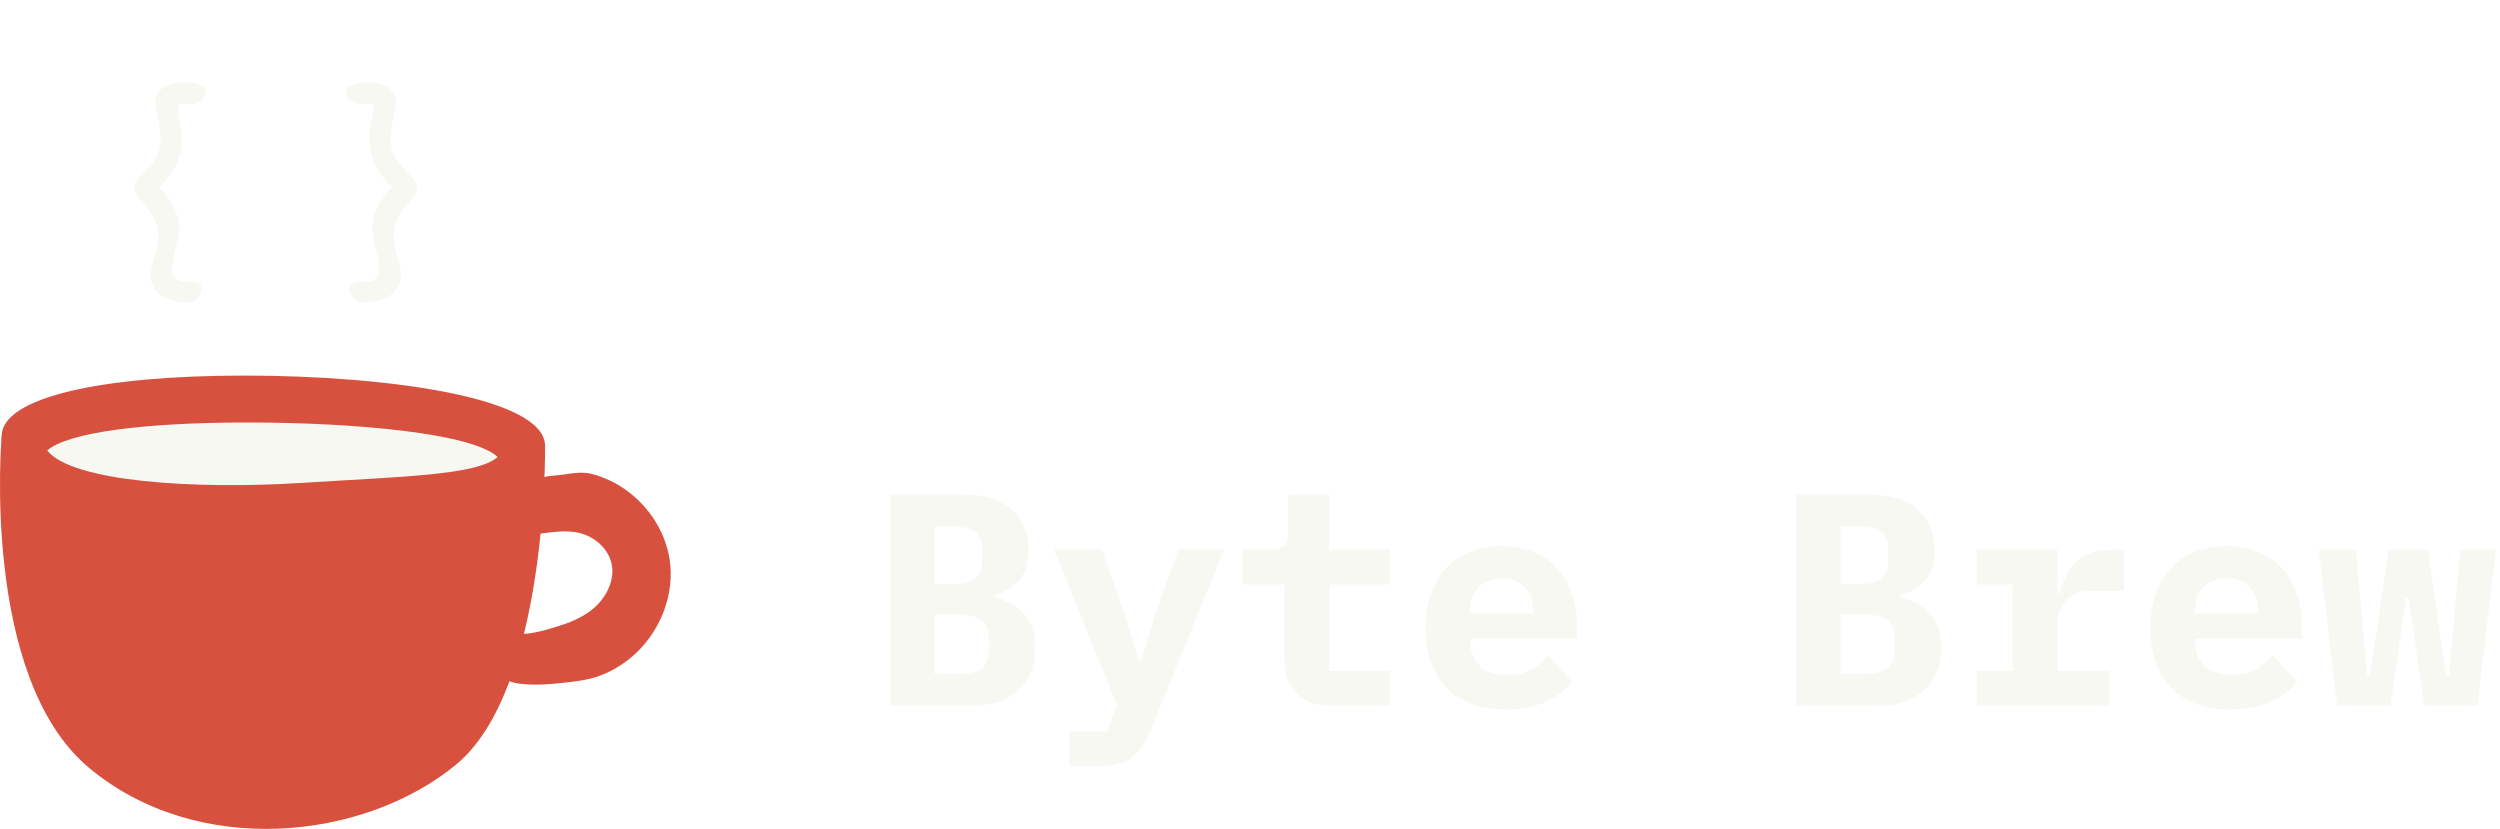
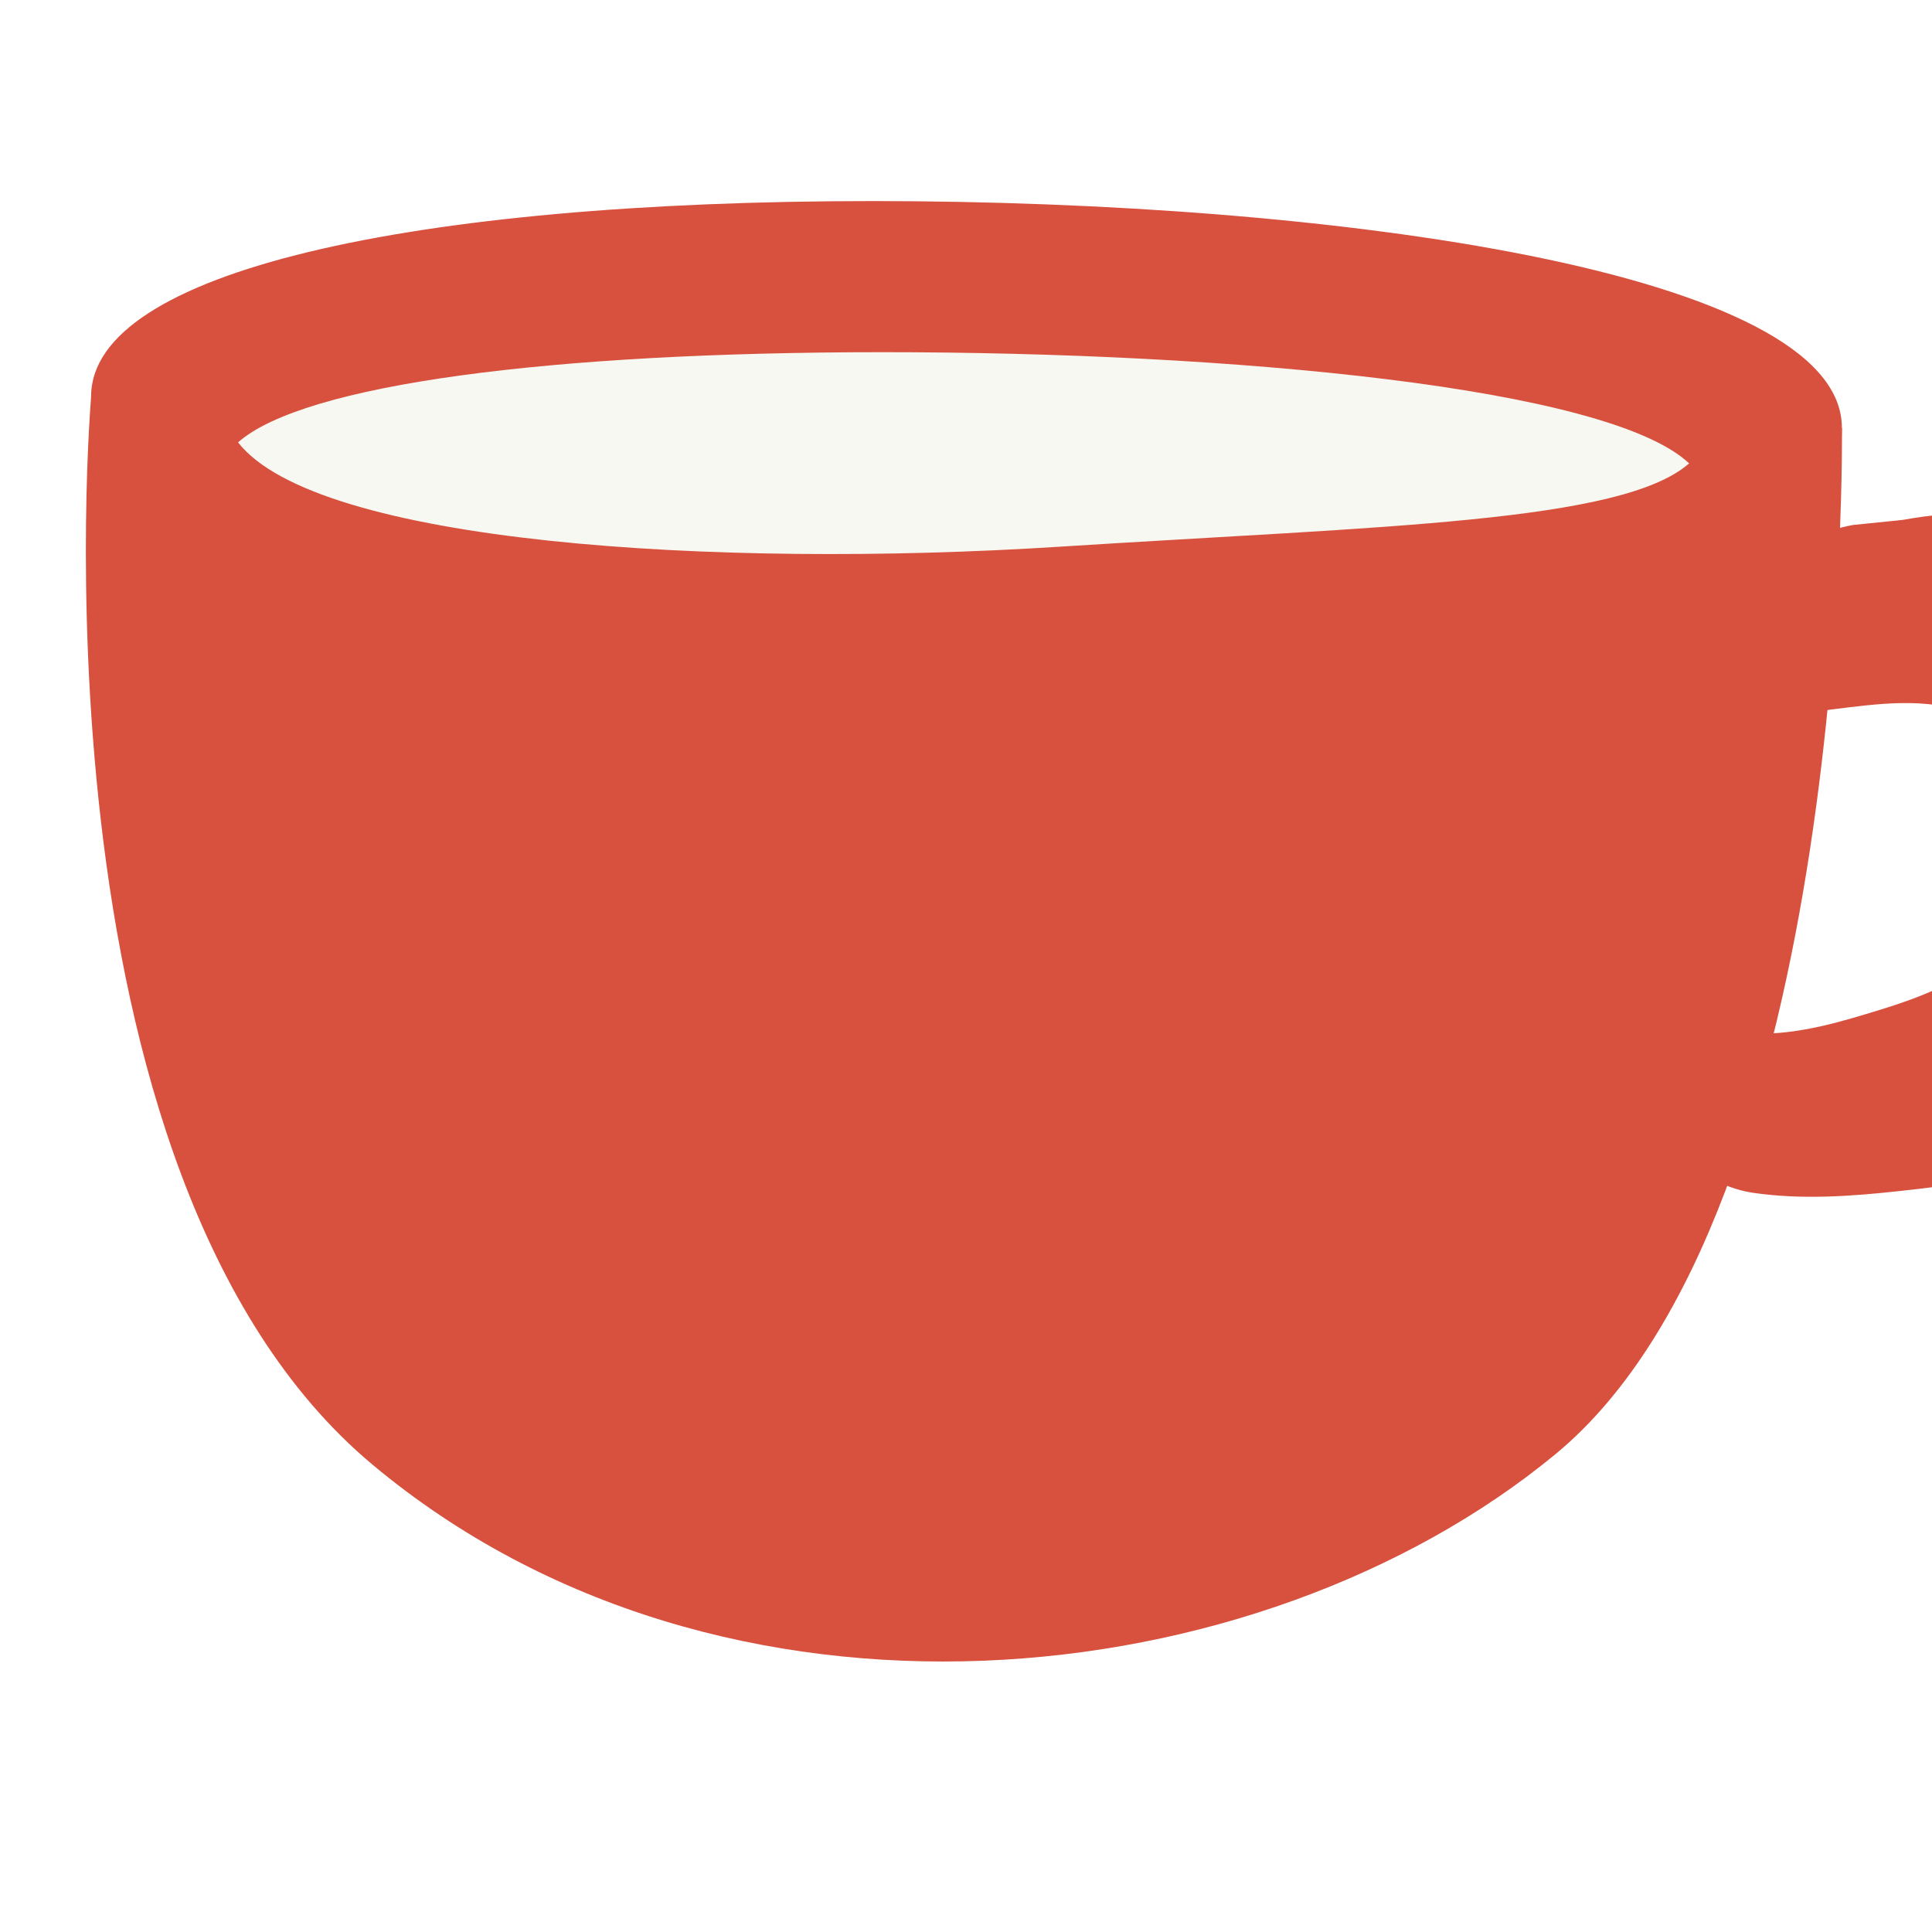
- <svg xmlns="http://www.w3.org/2000/svg" width="938" height="311" viewBox="0 0 938 311" fill="none">
-   <path d="M69.446 105.71H71.632C71.771 105.71 71.909 105.71 72.048 105.71C74.477 105.71 75.691 106.647 75.691 108.52C75.691 109.492 75.24 110.498 74.338 111.539C73.506 112.58 72.534 113.239 71.424 113.517C63.791 113.517 59.037 111.261 57.164 106.751C56.678 105.71 56.435 104.6 56.435 103.42C56.435 102.171 56.921 99.881 57.892 96.55C58.864 93.219 59.349 90.548 59.349 88.535C59.349 84.511 57.823 80.868 54.77 77.606C51.786 74.345 50.294 71.951 50.294 70.424C50.294 68.897 51.474 67.058 53.833 64.907C54.457 64.283 55.464 63.207 56.851 61.681C59.141 58.974 60.286 55.539 60.286 51.376C60.286 49.849 59.939 47.455 59.245 44.194C58.551 40.932 58.205 38.92 58.205 38.157C58.205 37.393 58.447 36.526 58.933 35.554C59.419 34.513 60.009 33.75 60.703 33.264C61.466 32.709 62.507 32.189 63.825 31.703C65.144 31.217 66.601 30.974 68.197 30.974H70.071C74.65 30.974 76.941 32.119 76.941 34.409C76.941 37.532 75.032 39.093 71.216 39.093C70.452 39.093 69.411 38.989 68.093 38.781C67.26 38.781 66.844 39.406 66.844 40.655C66.844 41.834 67.052 43.569 67.468 45.859C67.954 48.149 68.197 50.543 68.197 53.041C68.197 55.539 67.573 58.246 66.323 61.16C65.144 64.005 62.993 66.989 59.87 70.112C60.425 70.944 61.639 72.506 63.513 74.796C65.595 77.78 66.879 81.388 67.364 85.621C67.364 86.662 66.879 89.125 65.907 93.011C65.005 96.828 64.554 99.534 64.554 101.13C64.554 102.726 65.04 103.906 66.011 104.669C66.983 105.363 68.128 105.71 69.446 105.71Z" fill="#F7F8F1" />
-   <path d="M131.145 108.312C131.145 106.508 132.637 105.606 135.621 105.606L137.391 105.71C140.652 105.71 142.283 104.183 142.283 101.13C142.283 99.395 141.832 96.724 140.93 93.115C140.097 89.438 139.681 86.835 139.681 85.309C139.681 83.782 140.028 81.943 140.722 79.792C141.485 77.571 142.977 75.143 145.197 72.506C146.238 71.118 146.863 70.32 147.071 70.112C143.879 66.989 141.658 64.005 140.409 61.16C139.23 58.246 138.64 54.672 138.64 50.439C138.64 49.537 138.883 47.975 139.368 45.755C139.854 43.534 140.097 41.834 140.097 40.655C140.097 39.406 139.75 38.781 139.056 38.781L135.829 39.093C131.874 39.093 129.896 37.532 129.896 34.409C130.313 32.119 132.95 30.974 137.807 30.974H137.911C141.45 30.974 144.122 31.703 145.926 33.16C147.73 34.617 148.632 36.491 148.632 38.781C148.632 39.128 148.285 40.932 147.591 44.194C146.897 47.455 146.55 50.057 146.55 52C146.55 55.748 147.73 58.974 150.09 61.681C151.061 62.86 152.032 63.936 153.004 64.907C155.363 67.058 156.543 68.897 156.543 70.424C156.543 71.951 155.051 74.345 152.067 77.606C149.153 80.798 147.695 84.441 147.695 88.535C147.695 90.756 148.147 93.428 149.049 96.55C149.951 99.673 150.402 101.789 150.402 102.9C150.402 106.092 149.153 108.659 146.655 110.602C144.226 112.545 140.479 113.517 135.413 113.517C134.303 113.239 133.297 112.58 132.394 111.539C131.562 110.498 131.145 109.423 131.145 108.312Z" fill="#F7F8F1" />
+ <svg xmlns="http://www.w3.org/2000/svg" width="256" height="256" viewBox="-10 130 225 200" fill="none">
  <path d="M196.334 184.612C196.372 182.606 199.244 181.051 200.661 180.358C202.288 179.541 203.995 178.968 205.786 178.641C207.732 178.441 209.676 178.243 211.621 178.043C214.699 177.487 218.514 177.017 221.583 177.716C224.218 178.315 226.793 179.291 229.218 180.477C234.098 182.863 238.467 186.274 242.026 190.374C246.792 195.863 250.129 202.634 251.241 209.838C253.165 222.298 248.351 235.314 239.523 244.171C235.905 247.801 231.599 250.743 226.903 252.795C221.833 255.009 216.774 255.597 211.357 256.193C205.624 256.823 199.833 257.248 194.124 256.407C190.486 255.871 187.384 253.779 184.567 251.503C183.183 250.385 183.224 248.733 183.134 247.025C182.969 243.922 182.312 240.557 182.706 237.461C183.829 237.024 185.955 237.843 187.128 237.887C189.855 237.99 192.648 237.942 195.38 237.886C200.151 237.787 204.485 236.469 209.015 235.082C213.473 233.717 217.883 231.954 221.631 229.124C227.189 224.931 231.089 217.743 229.338 211.006C228.114 206.294 224.265 202.511 219.738 200.719C214.341 198.579 208.619 199.477 203.061 200.157C200.853 200.429 199.131 201.17 197.282 202.328C196.179 202.974 195.069 203.611 193.953 204.235C193.346 204.622 192.77 205.141 192.185 205.268C192.293 201.901 192.113 198.528 192.212 195.163C192.261 193.525 192.652 191.959 192.715 190.332C192.747 189.511 192.589 188.675 192.725 187.87C193.159 187.73 195.879 184.519 196.334 184.612Z" fill="#D7513E" />
  <path d="M0.617 163.675C0.617 163.675 -7.272 254.093 33.385 288.075C74.042 322.058 136.546 315.383 171.136 286.862C205.726 258.341 204.511 167.316 204.511 167.316L0.617 163.675Z" fill="#D7513E" />
  <path d="M0.609 163.673C0.609 188.251 62.505 194.622 115.3 190.071C168.094 185.519 204.504 185.519 204.504 167.314C204.504 149.11 145.338 140.917 91.633 140.917C37.929 140.917 0.609 149.11 0.609 163.673Z" fill="#D7513E" />
  <path d="M17.723 169.018C26.875 180.776 73.208 183.733 113.362 181.172C151.091 178.766 178.872 178.359 186.714 171.466C177.307 162.568 133.263 158.515 92.834 158.515C54.017 158.515 25.372 162.258 17.723 169.018Z" fill="#F7F8F1" />
-   <path d="M334.074 185.639H361.852C369.637 185.639 375.571 187.528 379.652 191.308C383.81 195.087 385.888 200.227 385.888 206.727C385.888 211.262 384.754 214.891 382.487 217.612C380.295 220.257 377.12 222.185 372.963 223.394V224.074C377.876 225.284 381.655 227.4 384.301 230.423C387.022 233.447 388.383 237.642 388.383 243.009C388.383 249.66 386.266 254.951 382.033 258.882C377.876 262.812 372.018 264.777 364.46 264.777H334.074V185.639ZM359.244 252.873C363.326 252.873 366.311 252.192 368.201 250.832C370.091 249.471 371.036 246.977 371.036 243.349V240.061C371.036 236.433 370.091 233.938 368.201 232.578C366.311 231.217 363.326 230.537 359.244 230.537H350.627V252.873H359.244ZM357.09 219.199C361.096 219.199 364.006 218.556 365.82 217.272C367.634 215.911 368.541 213.492 368.541 210.015V206.614C368.541 203.137 367.634 200.756 365.82 199.471C364.006 198.186 361.096 197.544 357.09 197.544H350.627V219.199H357.09ZM442.08 206.274H459.2L431.649 274.188C429.911 278.496 427.605 281.784 424.733 284.052C421.861 286.319 417.93 287.453 412.941 287.453H401.377V274.415H415.436L419.064 264.437L395.481 206.274H413.508L422.012 230.877L427.341 247.884H428.248L433.35 230.877L442.08 206.274ZM499.859 264.777C493.812 264.777 489.315 263.19 486.367 260.015C483.419 256.841 481.945 252.797 481.945 247.884V219.312H466.072V206.274H476.389C478.884 206.274 480.66 205.782 481.718 204.8C482.776 203.817 483.306 202.003 483.306 199.358V185.639H498.725V206.274H521.514V219.312H498.725V251.739H521.514V264.777H499.859ZM564.894 266.138C555.068 266.138 547.623 263.417 542.559 257.975C537.494 252.532 534.962 245.125 534.962 235.752C534.962 230.99 535.605 226.72 536.89 222.94C538.25 219.086 540.14 215.835 542.559 213.19C545.053 210.469 548.039 208.428 551.515 207.067C555.068 205.631 559.036 204.913 563.42 204.913C567.804 204.913 571.735 205.631 575.212 207.067C578.689 208.428 581.636 210.393 584.055 212.963C586.474 215.533 588.326 218.67 589.611 222.374C590.971 226.002 591.652 230.083 591.652 234.619V239.607H551.629V240.628C551.629 244.407 552.8 247.468 555.144 249.811C557.487 252.079 560.926 253.213 565.461 253.213C568.938 253.213 571.924 252.57 574.418 251.285C576.912 249.925 579.067 248.148 580.881 245.956L589.951 255.82C587.683 258.617 584.509 261.036 580.427 263.077C576.345 265.117 571.168 266.138 564.894 266.138ZM563.534 216.931C559.906 216.931 556.995 218.065 554.803 220.333C552.687 222.525 551.629 225.51 551.629 229.29V230.197H575.212V229.29C575.212 225.435 574.153 222.411 572.037 220.219C569.996 218.027 567.162 216.931 563.534 216.931ZM673.99 185.639H701.768C709.553 185.639 715.486 187.528 719.568 191.308C723.725 195.087 725.804 200.227 725.804 206.727C725.804 211.262 724.67 214.891 722.402 217.612C720.211 220.257 717.036 222.185 712.879 223.394V224.074C717.792 225.284 721.571 227.4 724.217 230.423C726.938 233.447 728.298 237.642 728.298 243.009C728.298 249.66 726.182 254.951 721.949 258.882C717.792 262.812 711.934 264.777 704.375 264.777H673.99V185.639ZM699.16 252.873C703.241 252.873 706.227 252.192 708.117 250.832C710.006 249.471 710.951 246.977 710.951 243.349V240.061C710.951 236.433 710.006 233.938 708.117 232.578C706.227 231.217 703.241 230.537 699.16 230.537H690.543V252.873H699.16ZM697.006 219.199C701.012 219.199 703.922 218.556 705.736 217.272C707.55 215.911 708.457 213.492 708.457 210.015V206.614C708.457 203.137 707.55 200.756 705.736 199.471C703.922 198.186 701.012 197.544 697.006 197.544H690.543V219.199H697.006ZM741.633 251.739H755.125V219.312H741.633V206.274H771.905V222.827H772.698C773.228 220.711 773.946 218.67 774.853 216.705C775.835 214.664 777.045 212.888 778.481 211.376C779.993 209.789 781.807 208.541 783.923 207.634C786.039 206.727 788.534 206.274 791.406 206.274H796.962V221.693H784.49C780.333 221.693 777.196 222.94 775.079 225.435C772.963 227.854 771.905 230.839 771.905 234.392V251.739H791.179V264.777H741.633V251.739ZM836.827 266.138C827.001 266.138 819.555 263.417 814.491 257.975C809.427 252.532 806.895 245.125 806.895 235.752C806.895 230.99 807.537 226.72 808.822 222.94C810.183 219.086 812.072 215.835 814.491 213.19C816.985 210.469 819.971 208.428 823.448 207.067C827.001 205.631 830.969 204.913 835.353 204.913C839.737 204.913 843.667 205.631 847.144 207.067C850.621 208.428 853.569 210.393 855.988 212.963C858.407 215.533 860.258 218.67 861.543 222.374C862.904 226.002 863.584 230.083 863.584 234.619V239.607H823.561V240.628C823.561 244.407 824.733 247.468 827.076 249.811C829.419 252.079 832.858 253.213 837.394 253.213C840.871 253.213 843.856 252.57 846.351 251.285C848.845 249.925 850.999 248.148 852.813 245.956L861.883 255.82C859.616 258.617 856.441 261.036 852.36 263.077C848.278 265.117 843.1 266.138 836.827 266.138ZM835.466 216.931C831.838 216.931 828.928 218.065 826.736 220.333C824.62 222.525 823.561 225.51 823.561 229.29V230.197H847.144V229.29C847.144 225.435 846.086 222.411 843.97 220.219C841.929 218.027 839.094 216.931 835.466 216.931ZM870.003 206.274H883.948L888.143 253.666H889.277L896.193 206.274H910.932L917.735 253.666H918.869L923.177 206.274H936.443L929.527 264.777H909.572L903.789 224.414H902.656L896.873 264.777H876.919L870.003 206.274Z" fill="#F7F8F1" />
</svg>
